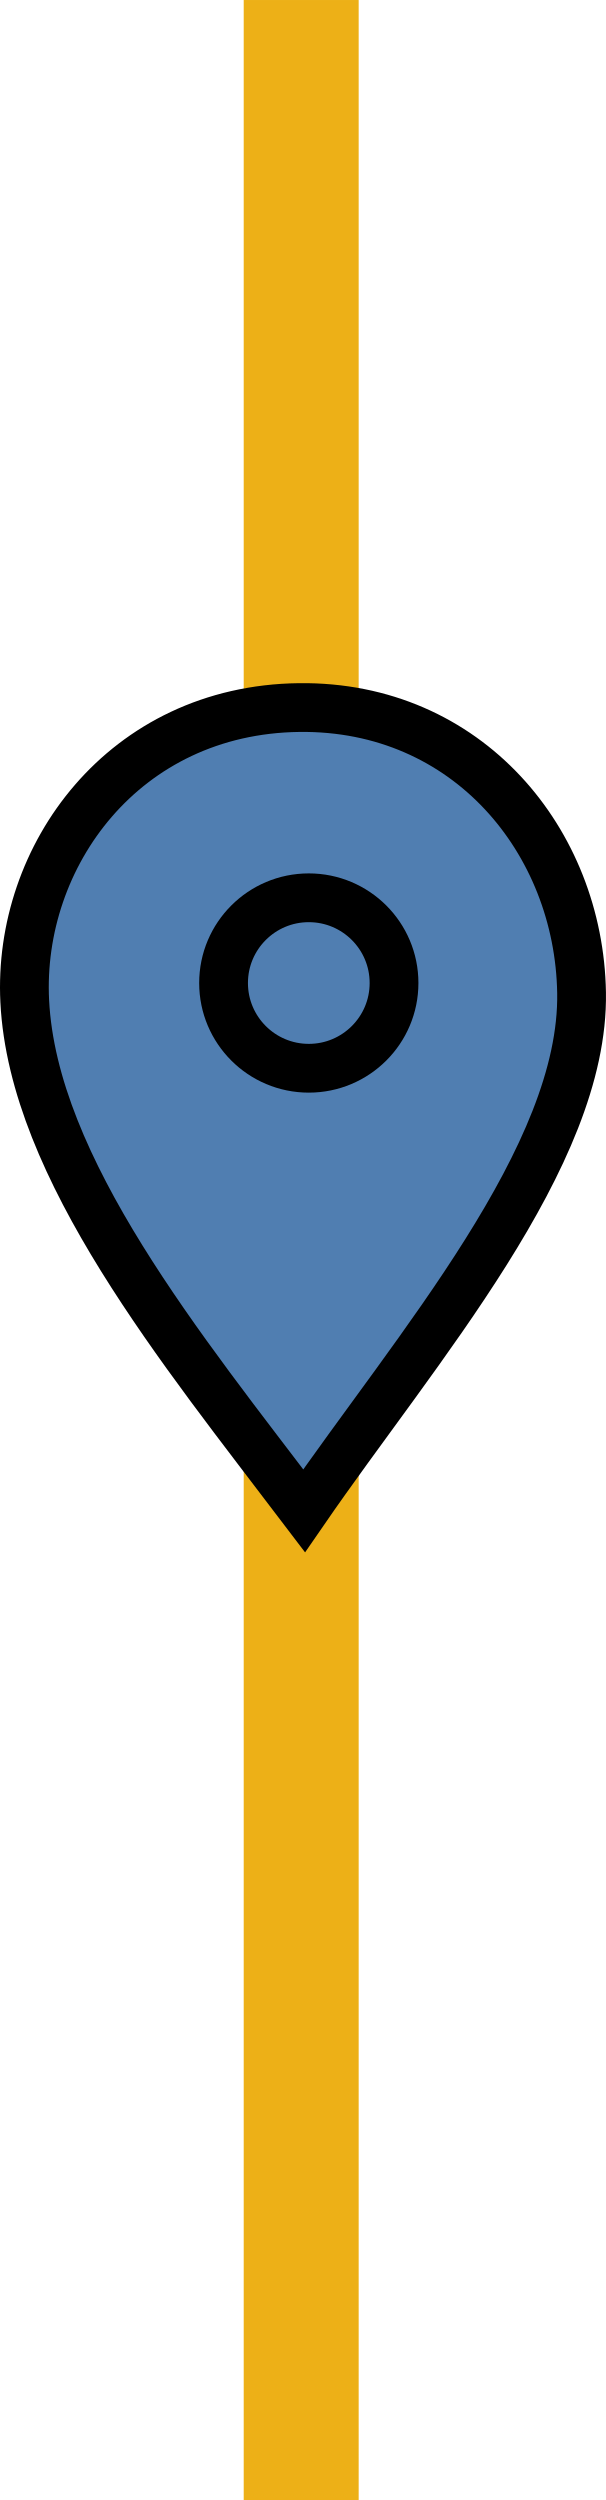
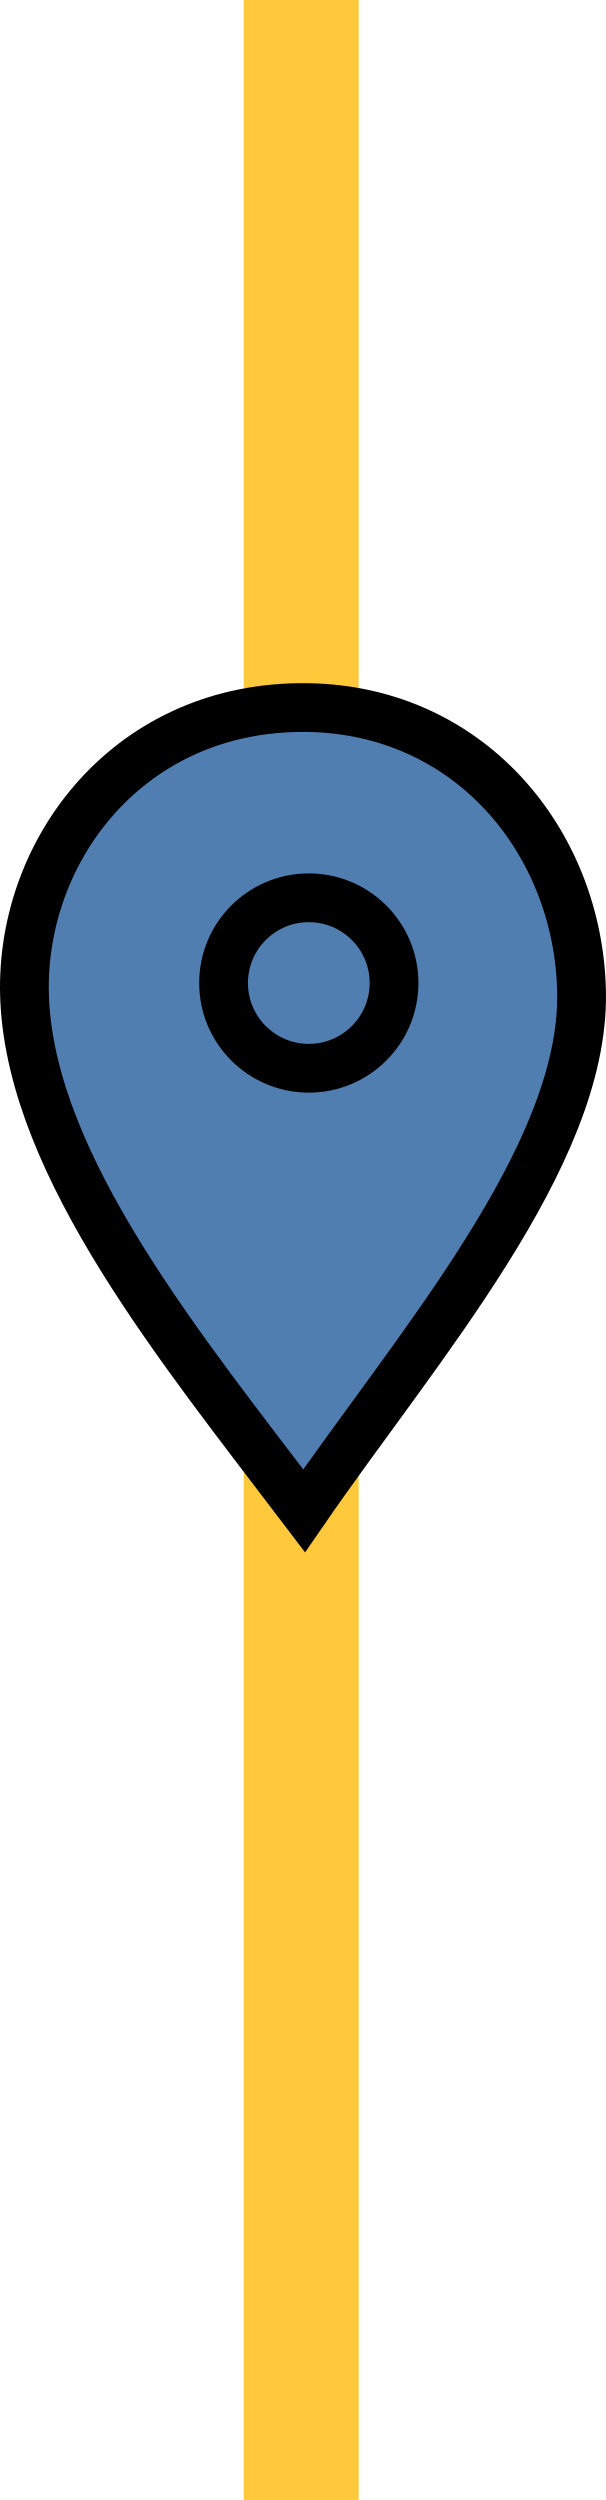
<svg xmlns="http://www.w3.org/2000/svg" width="5.802mm" height="23.936mm" viewBox="0 0 20.558 84.812" id="svg2" version="1.1">
  <defs id="defs4" />
  <g id="layer1" transform="translate(-109.7823,-119.2166)">
-     <path style="fill:none;fill-rule:evenodd;stroke:#edb017;stroke-width:3.9;stroke-linecap:butt;stroke-linejoin:miter;stroke-miterlimit:4;stroke-dasharray:none;stroke-opacity:1" d="m 120,119.217 0,84.812" id="path3336" />
+     <path style="fill:none;fill-rule:evenodd;stroke:#ffc93b;stroke-width:3.9;stroke-linecap:butt;stroke-linejoin:miter;stroke-miterlimit:4;stroke-dasharray:none;stroke-opacity:1" d="m 120,119.217 0,84.812" id="path3336" />
    <g id="layer1-3" transform="matrix(0.9201231,0,0,0.9201231,9.572586,8.763298)" style="fill:#507eb1;fill-opacity:1">
      <g transform="matrix(0.8562819,0,0,0.8562819,108.9091,145.2293)" id="g3340" style="fill:#507eb1;fill-opacity:1">
        <path style="fill:#507eb1;fill-opacity:1;fill-rule:evenodd;stroke:#000000;stroke-width:2.1;stroke-linecap:butt;stroke-linejoin:miter;stroke-miterlimit:4;stroke-dasharray:none;stroke-opacity:1" d="M 13.095,35.636 C 17.939,28.603 25.16,20.383 25.041,13.327 24.931,6.819 20.143,0.964 12.883,1.051 5.321,1.142 0.752,7.453 1.065,13.696 1.426,20.897 7.823,28.684 13.095,35.636 Z" id="path4137" />
        <circle style="opacity:1;fill:#507eb1;fill-opacity:1;stroke:#000000;stroke-width:2.1;stroke-linecap:round;stroke-linejoin:miter;stroke-miterlimit:4;stroke-dasharray:none;stroke-dashoffset:0;stroke-opacity:1" id="path4156" cx="13.296" cy="12.912" r="3.67" />
      </g>
    </g>
  </g>
</svg>
